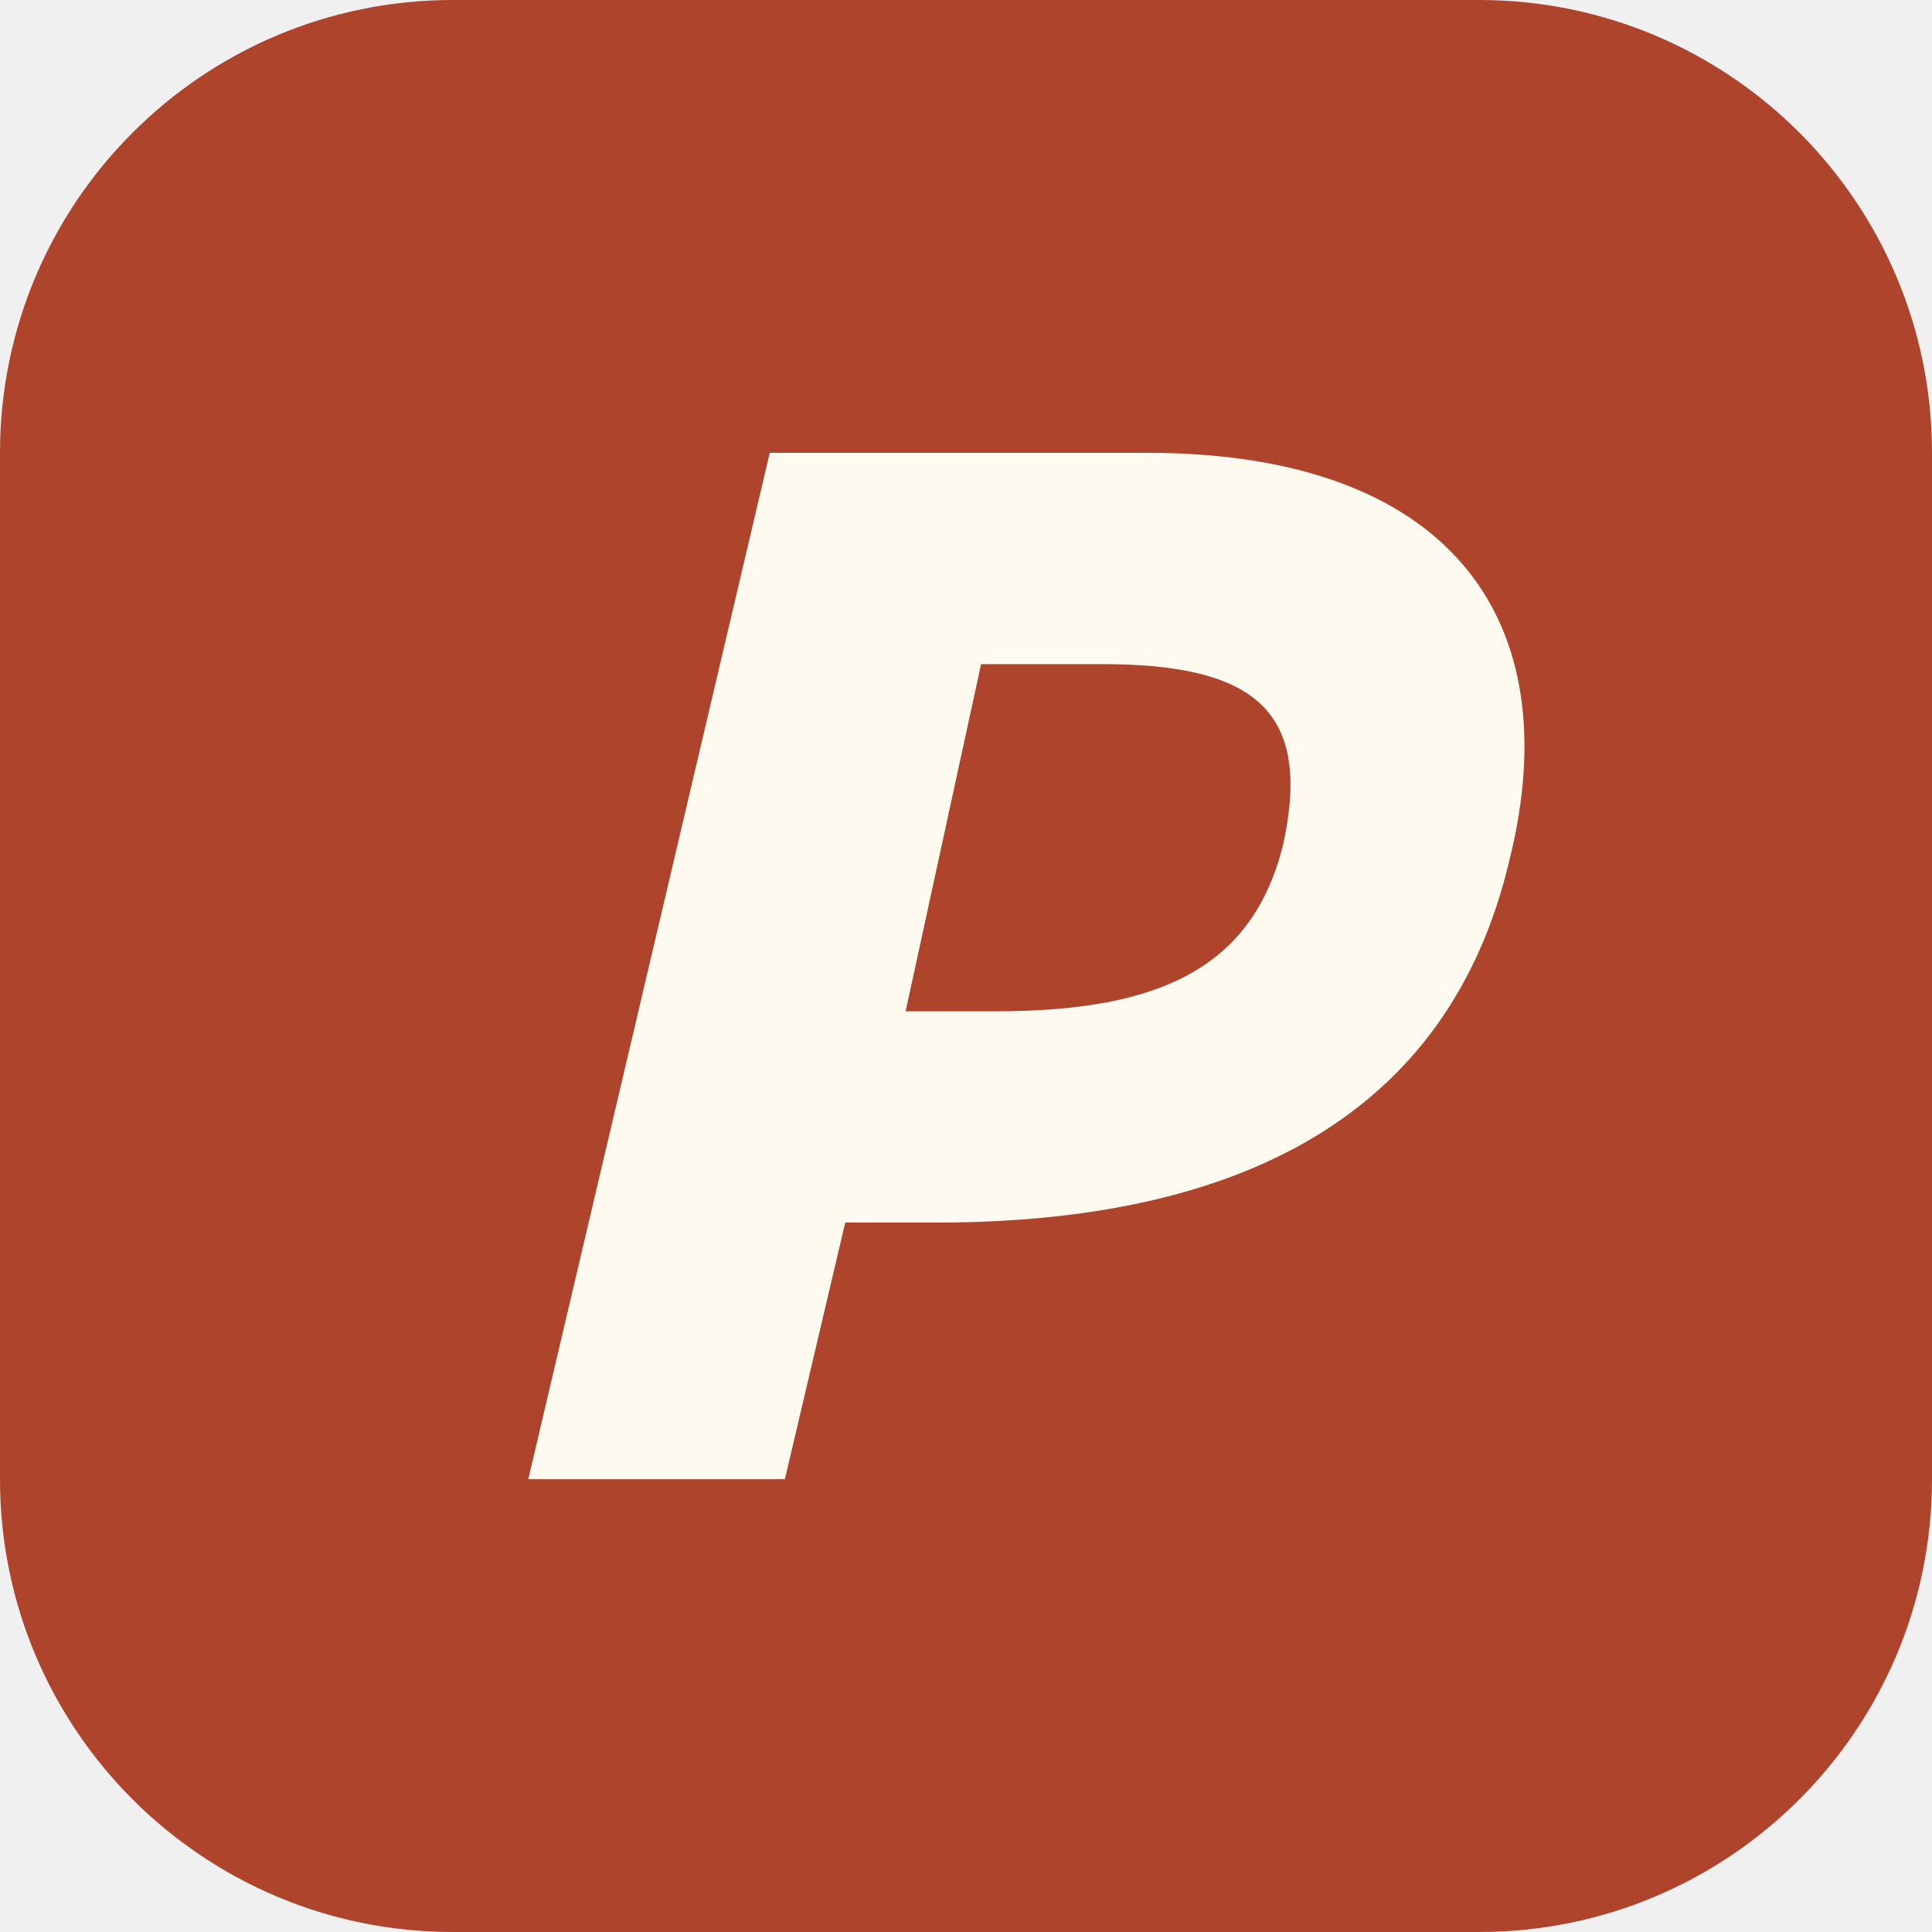
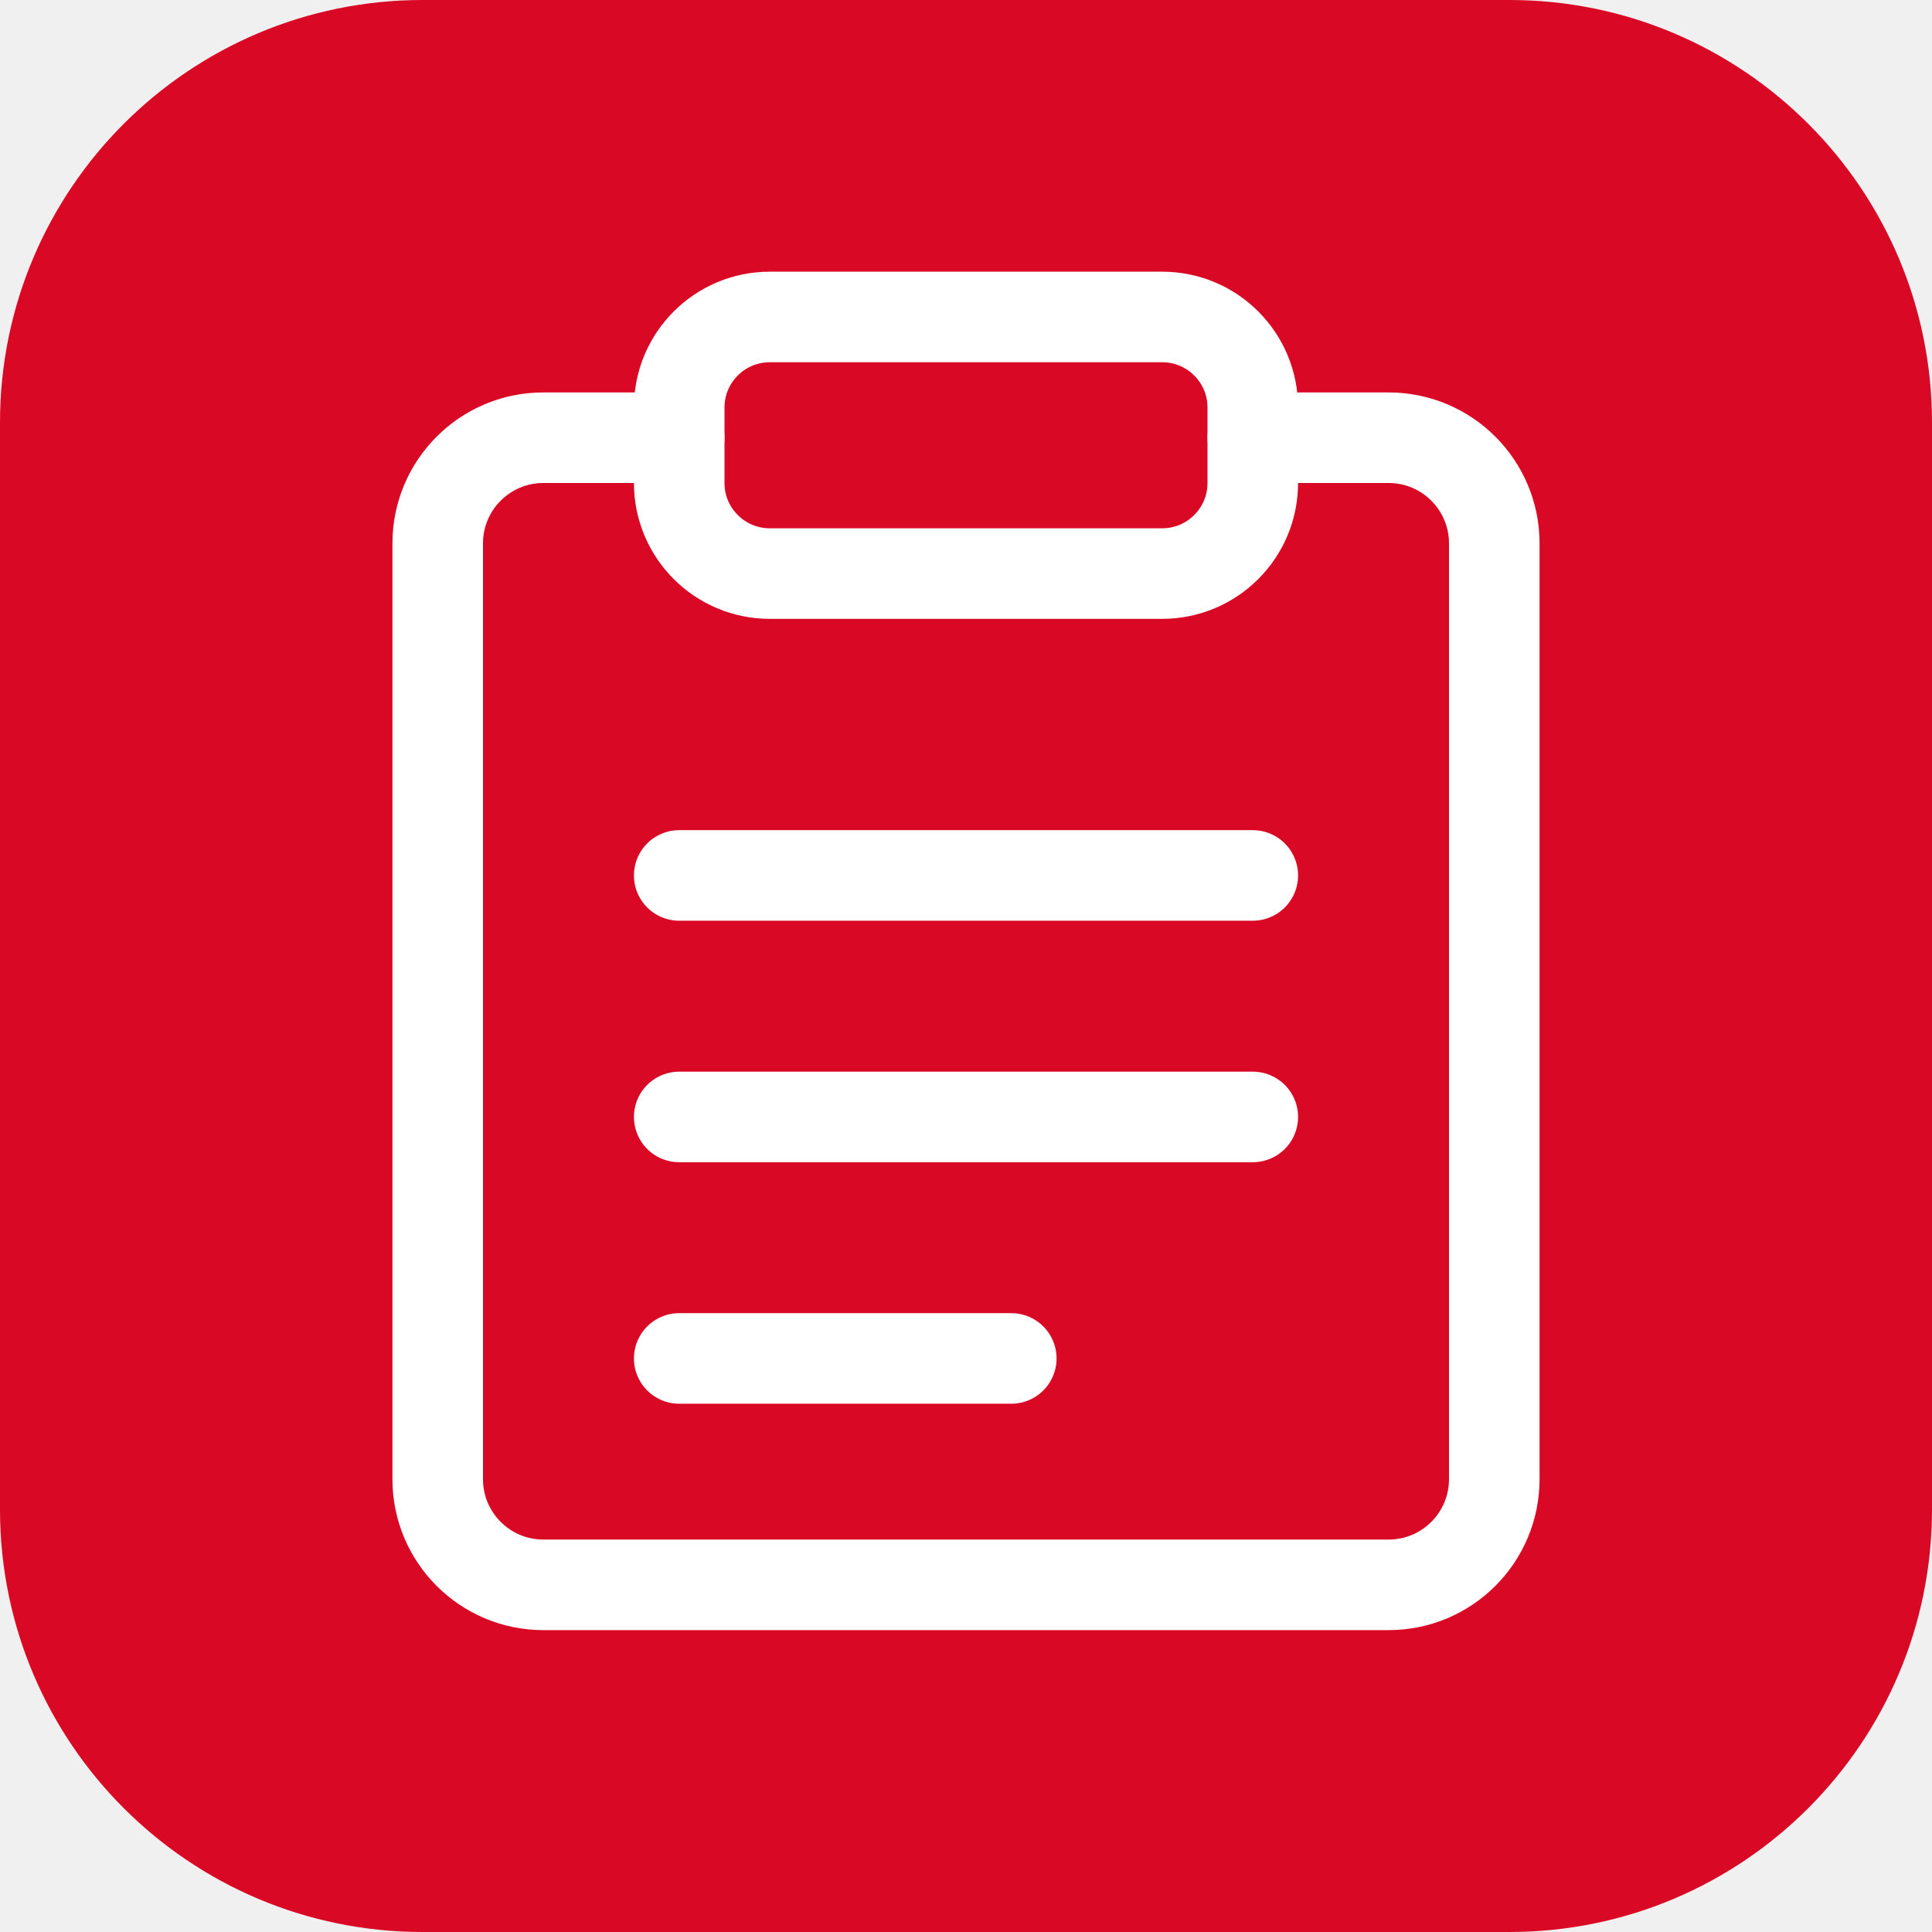
<svg xmlns="http://www.w3.org/2000/svg" viewBox="0 0 128 128">
-   <rect width="128" height="128" rx="30" fill="#af442d" />
-   <path d="M35 98 51 30h25c20 0 28 11 24 27-4 17-18 24-38 24h-6l-4 17Zm25-31h6c11 0 17-3 19-11 2-9-2-12-12-12h-8Z" fill="#fffaf0" />
+   <rect width="128" height="128" rx="28" fill="#d90824" />
+   <g fill="none" stroke="#fff" stroke-width="6" stroke-linecap="round" stroke-linejoin="round">
+     <path d="M45 29h-9a7 7 0 0 0-7 7v62a7 7 0 0 0 7 7h56a7 7 0 0 0 7-7V36a7 7 0 0 0-7-7h-9" />
+     <rect x="45" y="21" width="38" height="17" rx="6" />
+     <path d="M45 58h38M45 74h38M45 90h22" />
+   </g>
</svg>
